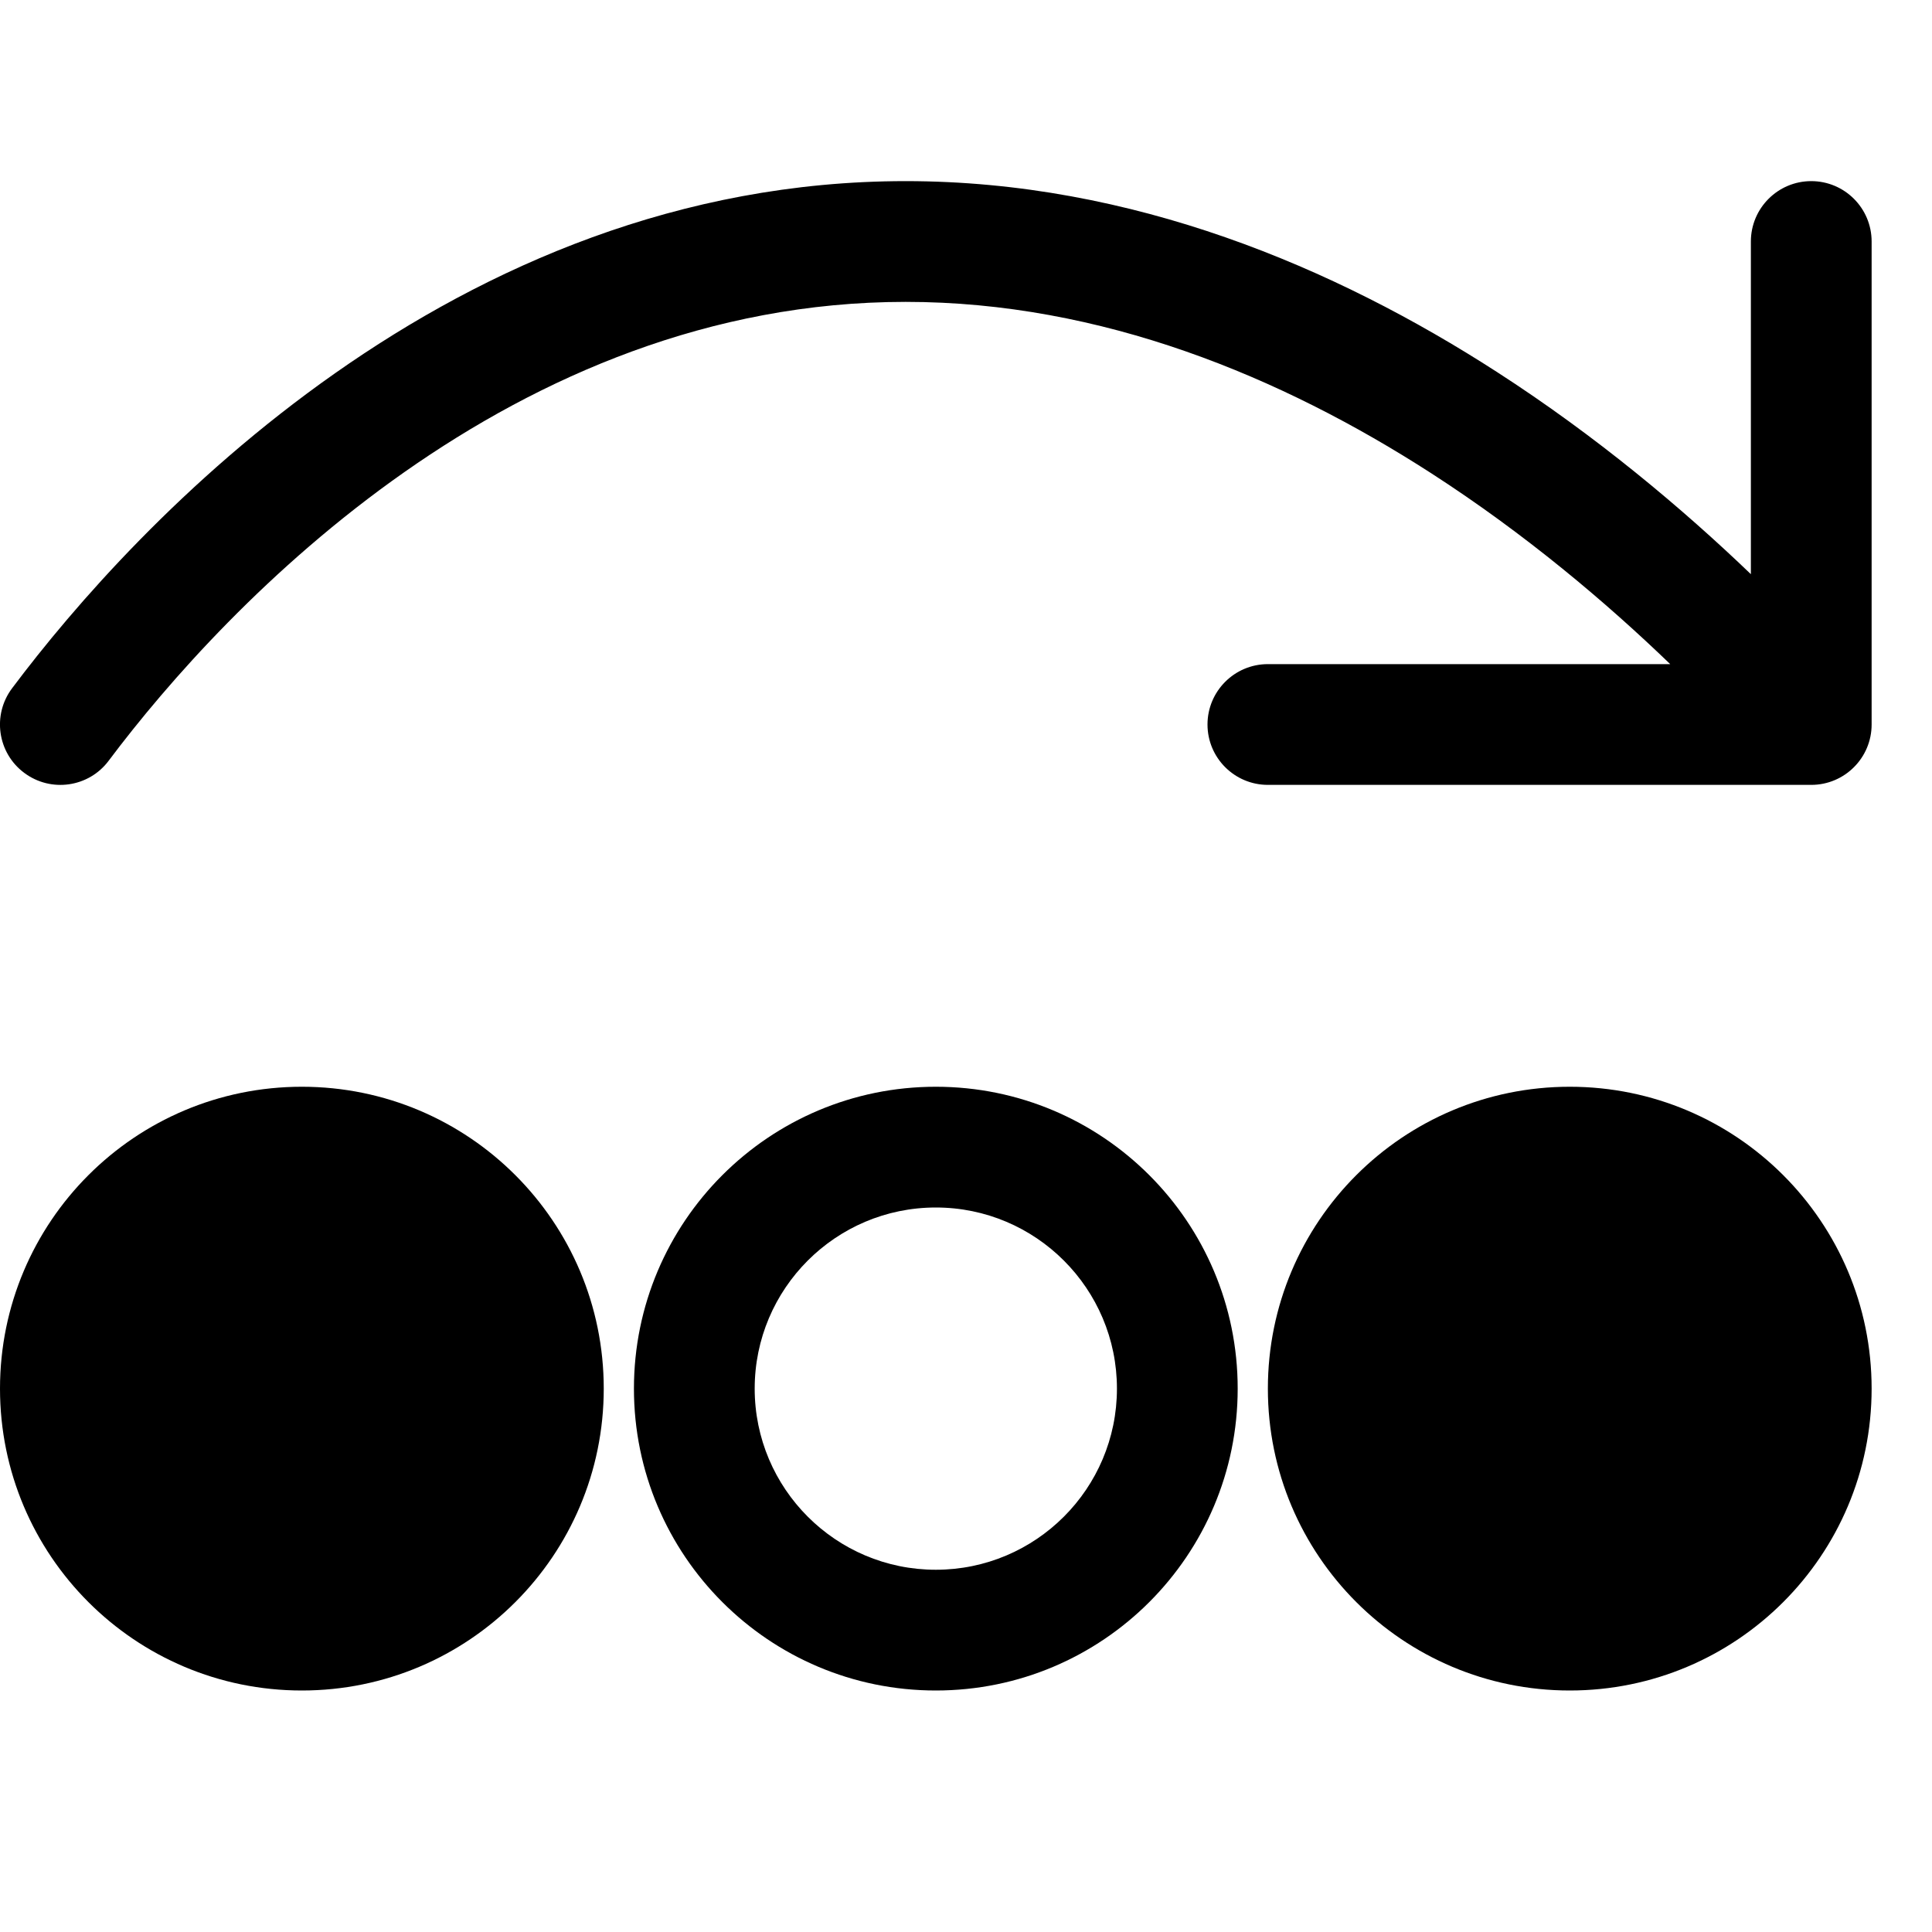
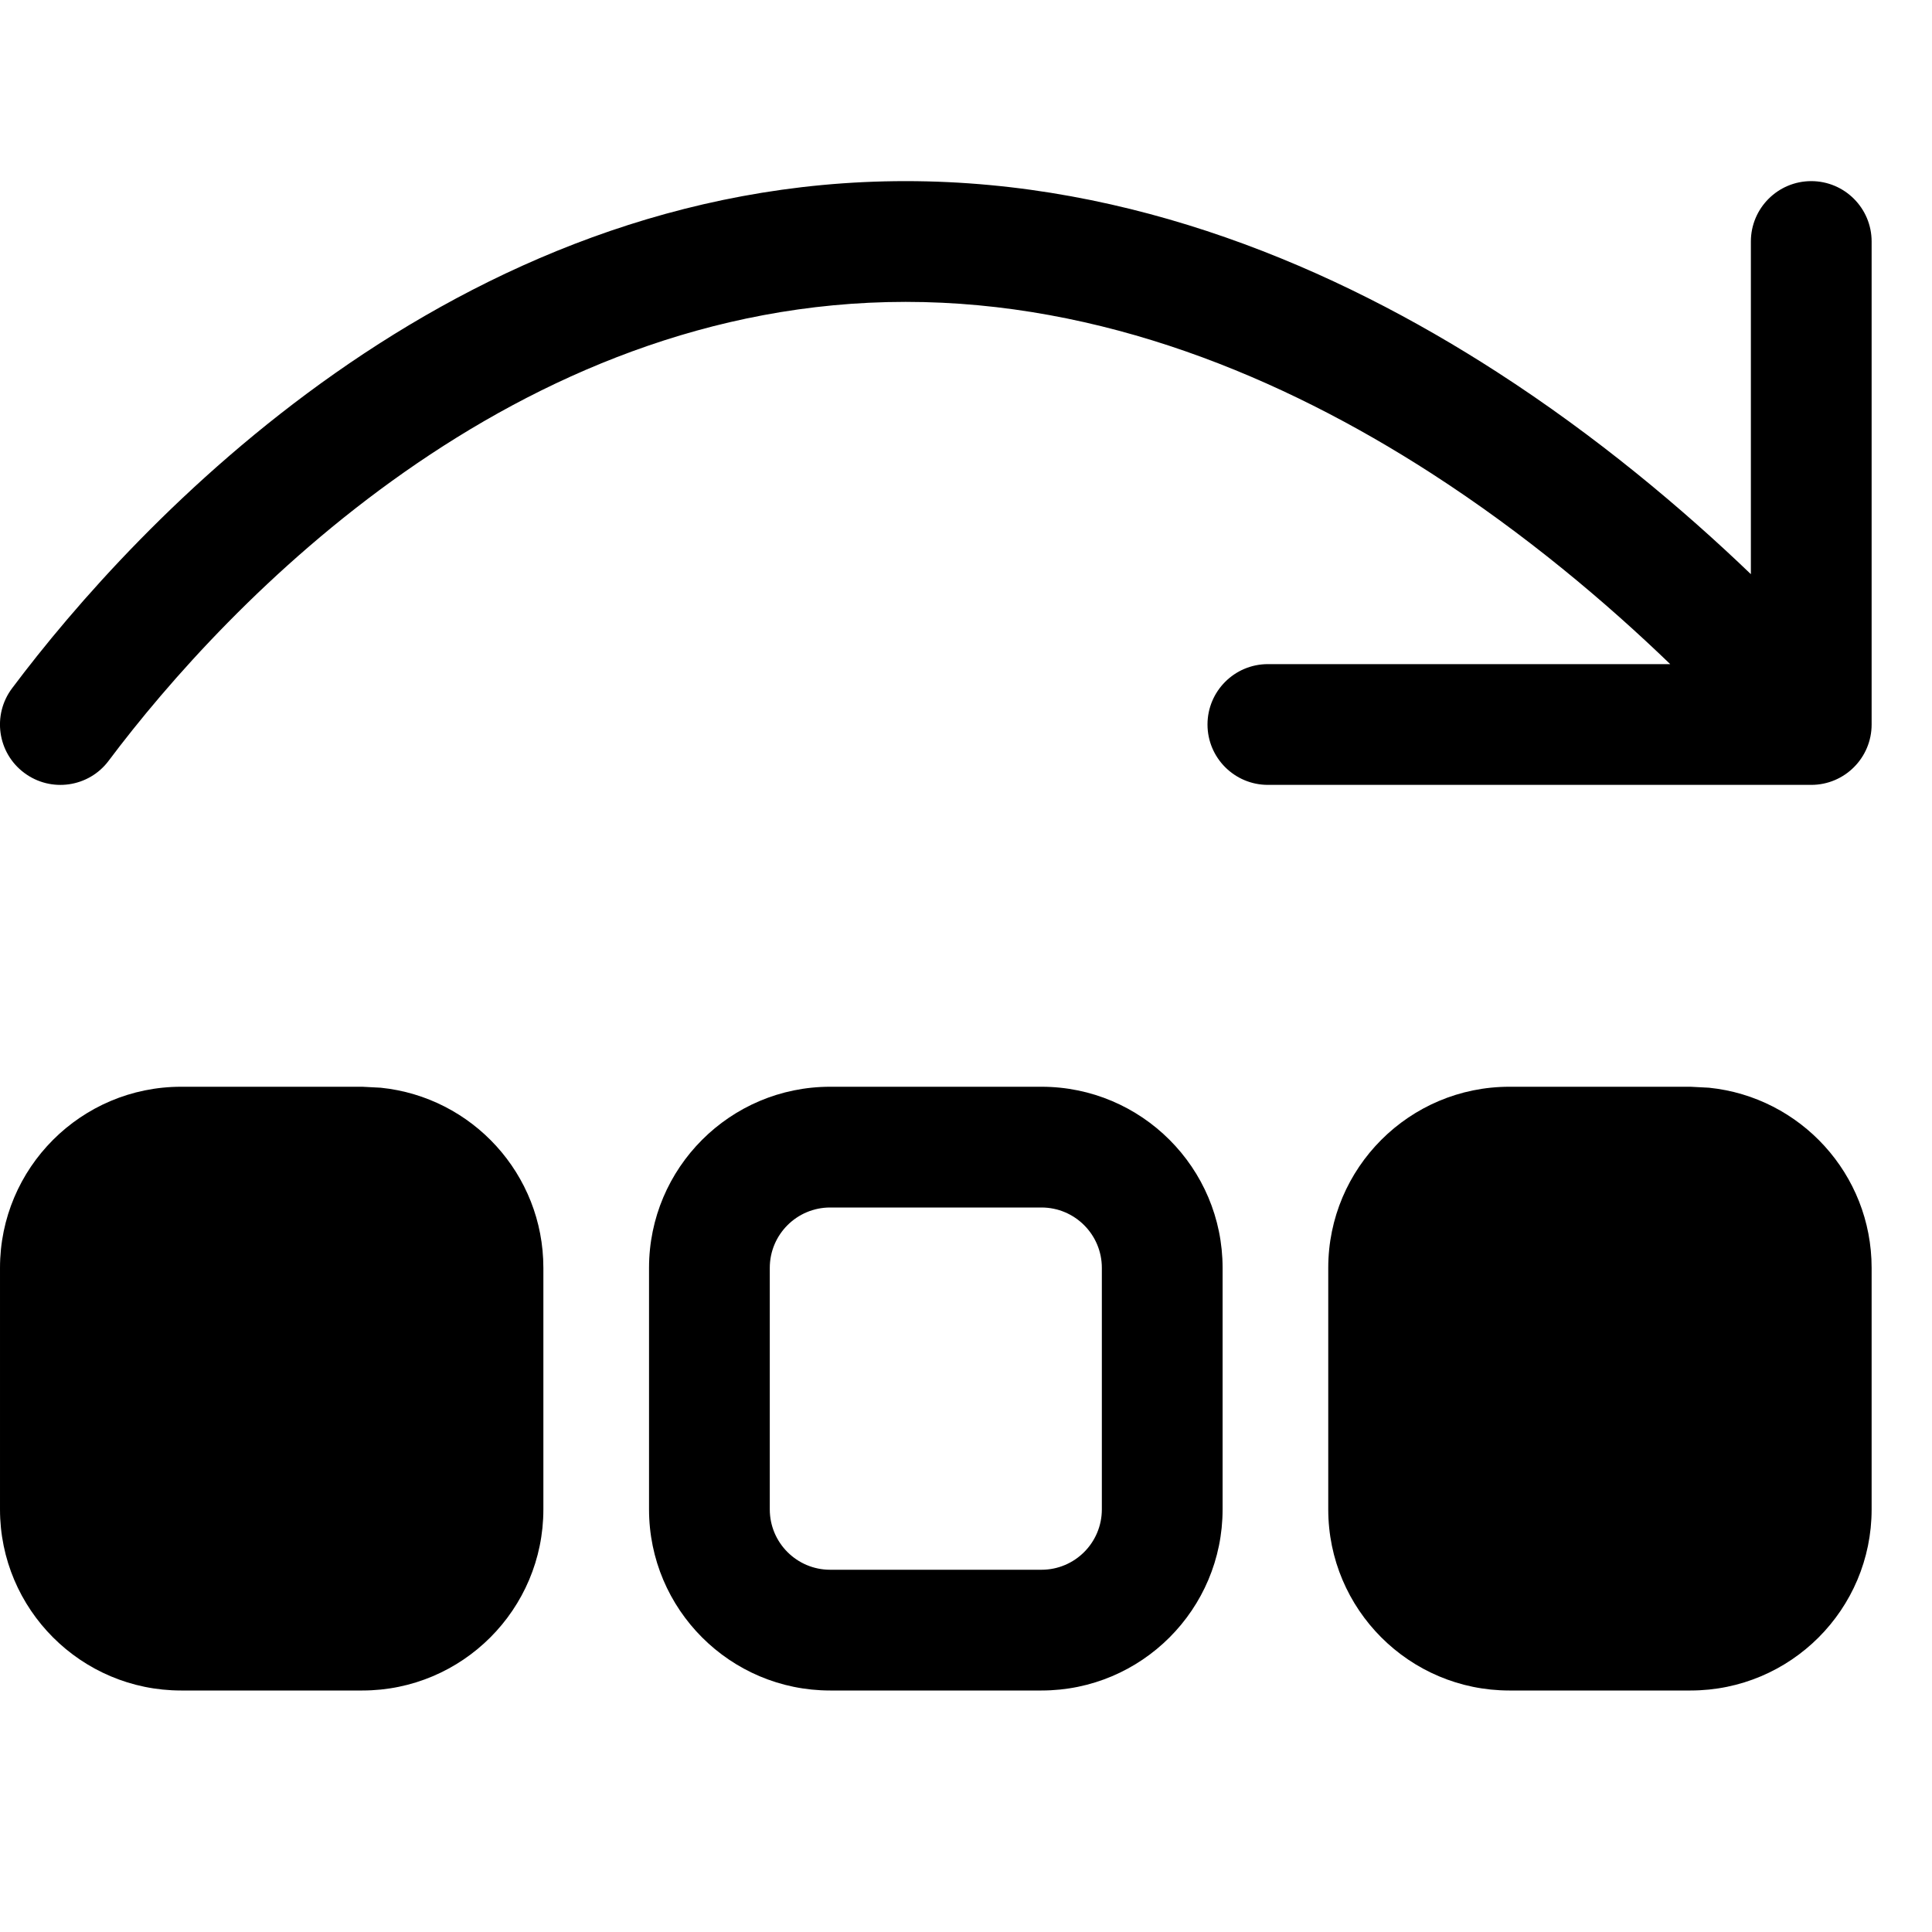
<svg xmlns="http://www.w3.org/2000/svg" width="16" height="16" viewBox="0 0 16 16">
-   <path d="M2.5 9C3.881 9 5 10.119 5 11.5C5 12.881 3.881 14 2.5 14C1.119 14 3.05176e-05 12.881 3.05176e-05 11.5C3.05176e-05 10.119 1.119 9 2.5 9ZM7.75 9C9.131 9 10.25 10.119 10.25 11.5C10.25 12.881 9.131 14 7.75 14C6.369 14 5.25 12.881 5.25 11.5C5.25 10.119 6.369 9 7.75 9ZM13 9C14.381 9 15.5 10.119 15.5 11.5C15.5 12.881 14.381 14 13 14C11.619 14 10.5 12.881 10.5 11.5C10.5 10.119 11.619 9 13 9ZM7.75 10C6.922 10 6.25 10.672 6.25 11.5C6.25 12.328 6.922 13 7.75 13C8.578 13 9.25 12.328 9.25 11.5C9.25 10.672 8.578 10 7.75 10ZM15 1.5C15.276 1.5 15.5 1.724 15.5 2V6C15.5 6.276 15.276 6.5 15 6.5H10.5C10.224 6.5 10 6.276 10 6C10 5.724 10.224 5.5 10.5 5.5H13.832C13.302 4.989 12.632 4.422 11.854 3.92C10.612 3.119 9.122 2.5 7.5 2.5C4.251 2.5 1.882 4.991 0.9 6.3C0.735 6.521 0.421 6.566 0.2 6.4C-0.021 6.235 -0.066 5.921 0.1 5.7C1.118 4.342 3.749 1.5 7.5 1.5C9.378 1.5 11.055 2.215 12.396 3.08C13.224 3.614 13.935 4.213 14.5 4.755V2C14.5 1.724 14.724 1.5 15 1.5Z" />
+   <path d="M3.153 9.008C3.91 9.085 4.5 9.723 4.5 10.5V12.5C4.5 13.328 3.828 14 3 14H1.5C0.672 14 3.05176e-05 13.328 3.05176e-05 12.5V10.5C3.05176e-05 9.672 0.672 9 1.5 9H3L3.153 9.008ZM8.625 9C9.453 9 10.125 9.672 10.125 10.5V12.5C10.125 13.328 9.453 14 8.625 14H6.875C6.047 14 5.375 13.328 5.375 12.5V10.5C5.375 9.672 6.047 9 6.875 9H8.625ZM14.153 9.008C14.91 9.085 15.5 9.723 15.5 10.5V12.5C15.5 13.328 14.829 14 14 14H12.5C11.672 14 11 13.328 11 12.5V10.5C11 9.672 11.672 9 12.5 9H14L14.153 9.008ZM6.875 10C6.599 10 6.375 10.224 6.375 10.5V12.5C6.375 12.776 6.599 13 6.875 13H8.625C8.901 13 9.125 12.776 9.125 12.5V10.5C9.125 10.224 8.901 10 8.625 10H6.875ZM15 1.5C15.276 1.5 15.5 1.724 15.5 2V6C15.5 6.276 15.276 6.5 15 6.5H10.5C10.224 6.5 10 6.276 10 6C10 5.724 10.224 5.5 10.5 5.5H13.832C13.302 4.989 12.632 4.422 11.854 3.92C10.612 3.119 9.122 2.5 7.5 2.5C4.251 2.5 1.882 4.991 0.9 6.3C0.735 6.521 0.421 6.566 0.2 6.4C-0.021 6.235 -0.066 5.921 0.1 5.7C1.118 4.342 3.749 1.5 7.5 1.5C9.378 1.5 11.055 2.215 12.396 3.08C13.224 3.614 13.935 4.213 14.5 4.755V2C14.5 1.724 14.724 1.5 15 1.5Z" />
</svg>
